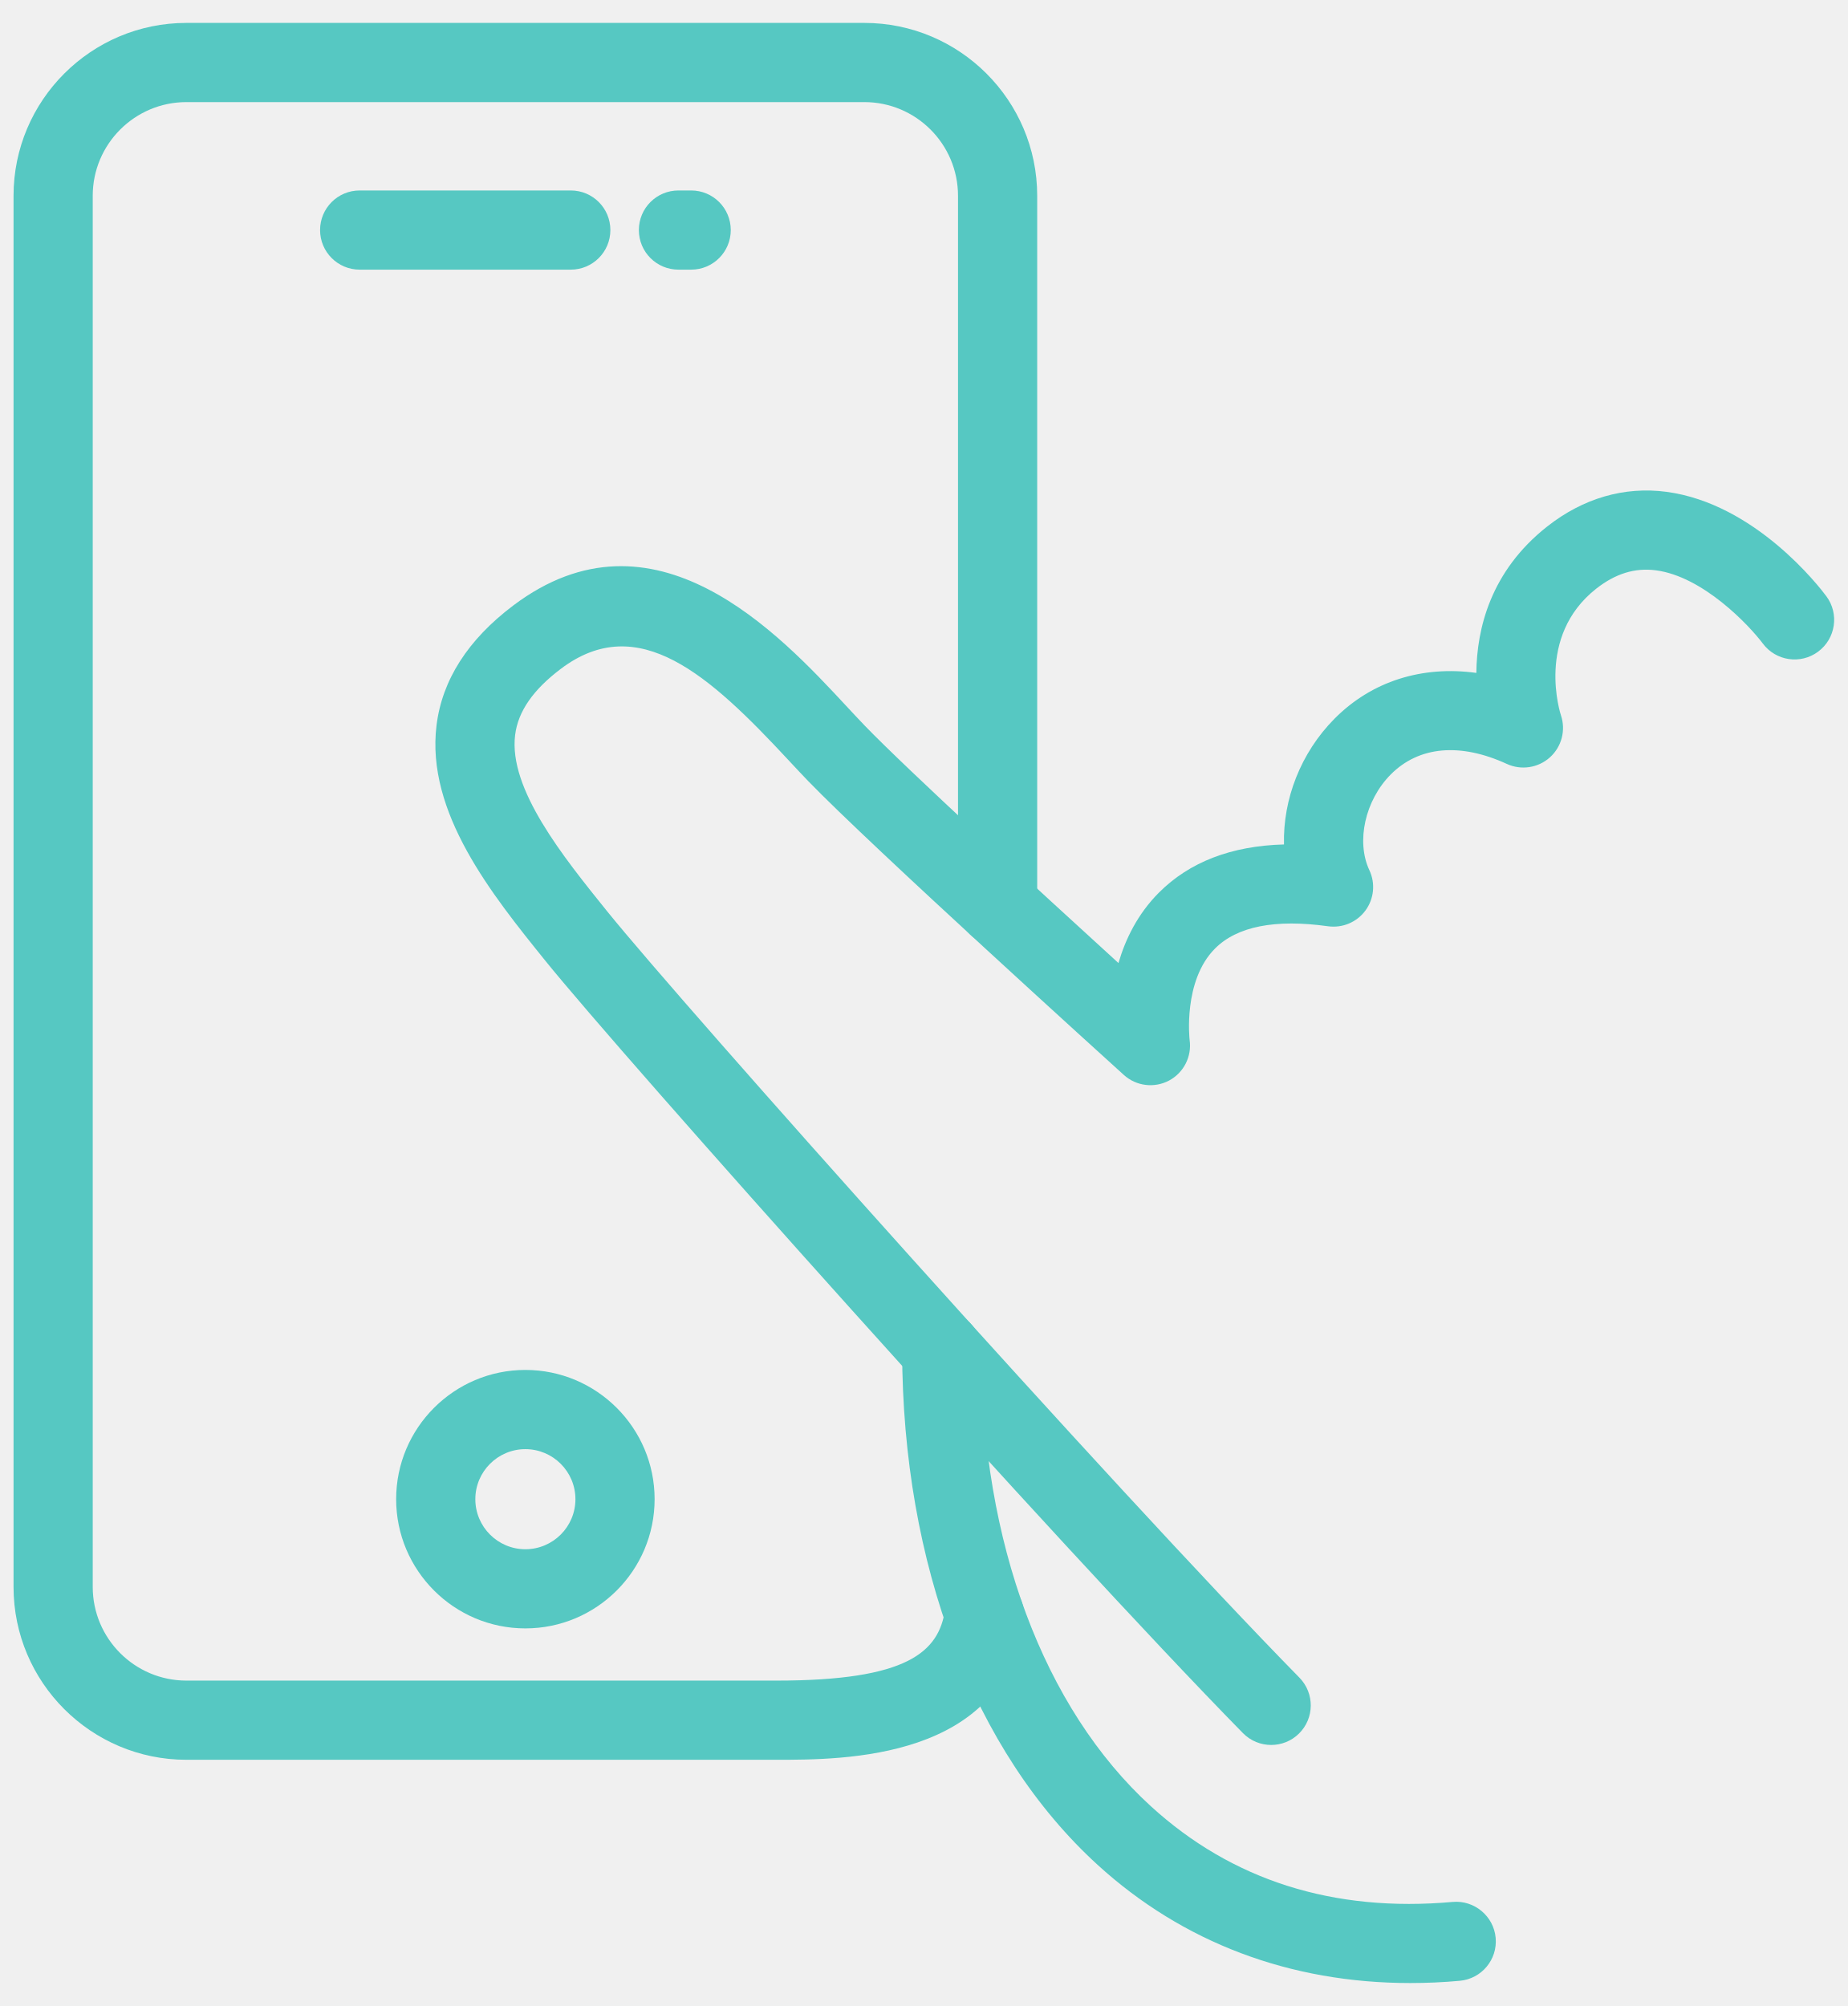
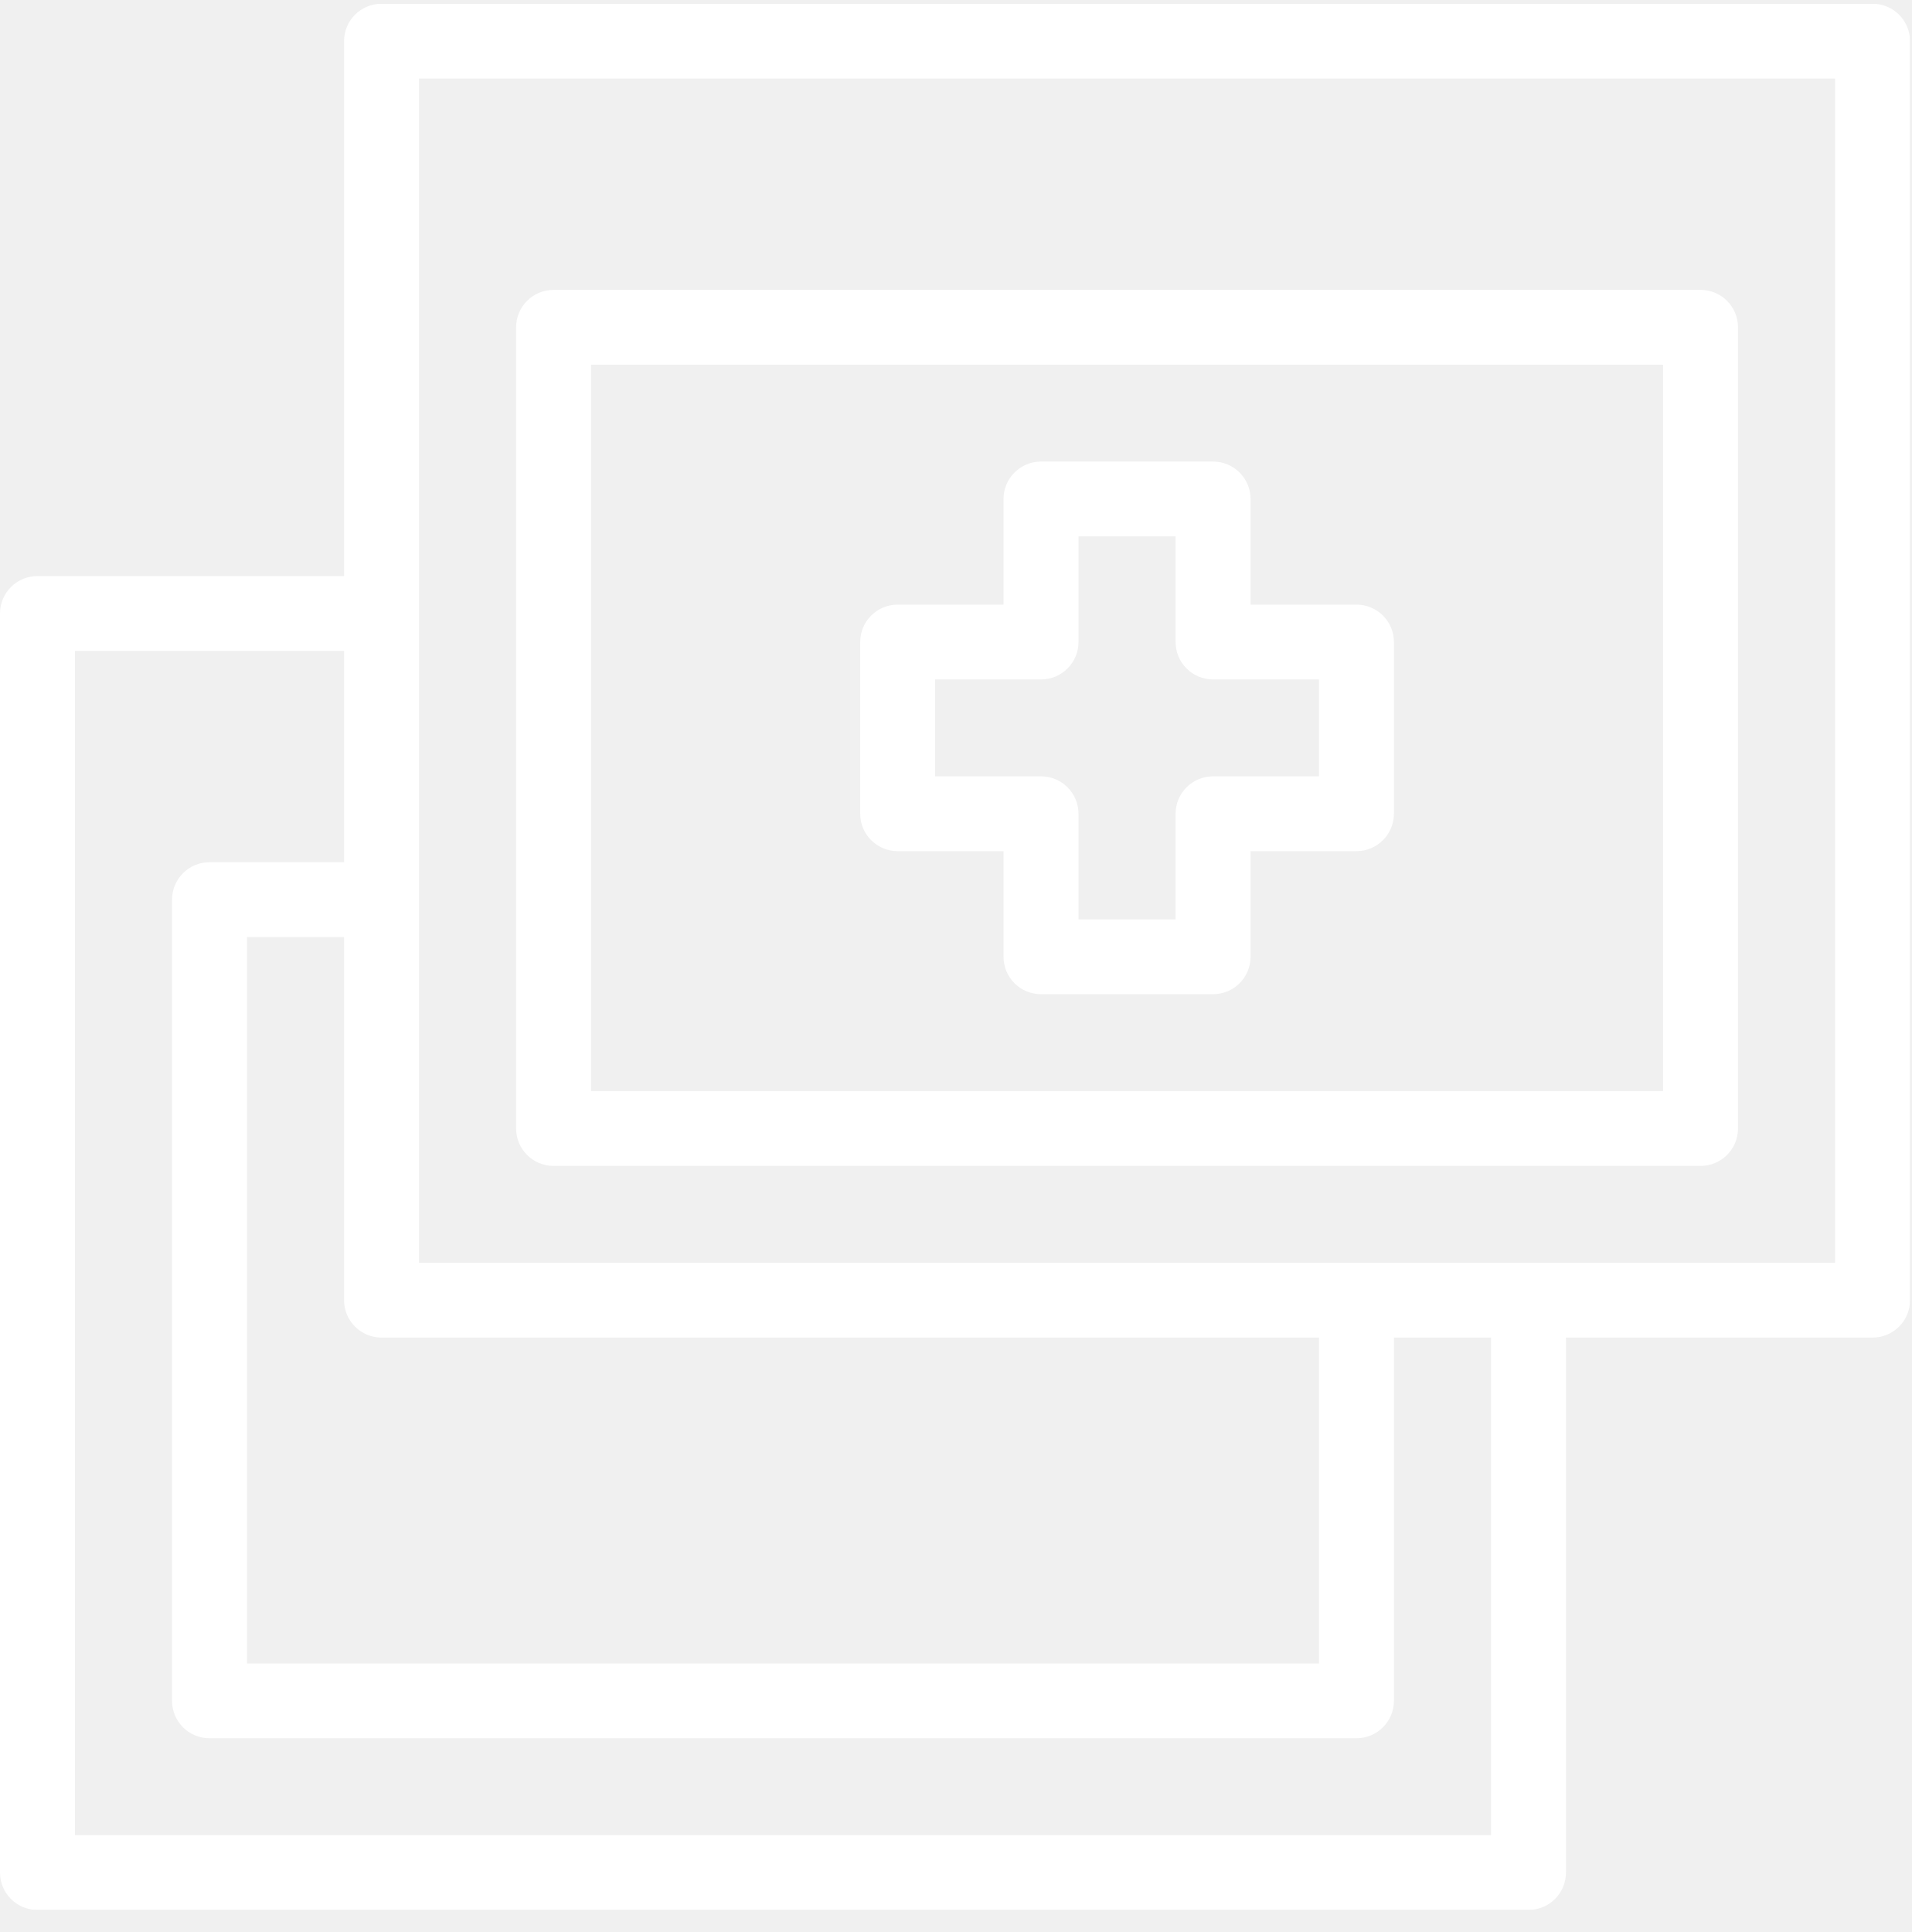
- <svg xmlns="http://www.w3.org/2000/svg" width="70px" height="76px" viewBox="287 876 70 76" version="1.1">
-   <defs />
-   <g id="Group" stroke="none" stroke-width="1" fill="none" fill-rule="evenodd" transform="translate(287, 876)">
-     <g transform="translate(16, 18)" id="Shape" fill="#56C8C2">
-       <path d="M32.158,48.11 C31.769,48.11 31.381,47.96 31.087,47.66 C24.011,40.444 7.547,21.978 4.659,18.398 C2.641,15.896 0.13,12.782 0.538,9.48 C0.75,7.762 1.727,6.236 3.442,4.942 C8.779,0.918 13.517,6.01 16.061,8.747 C16.313,9.018 16.55,9.272 16.769,9.5 C18.376,11.164 23.418,15.792 26.373,18.486 C26.637,17.578 27.102,16.625 27.903,15.821 C29.062,14.658 30.652,14.046 32.644,13.993 C32.6,12.289 33.273,10.524 34.559,9.228 C35.972,7.804 37.88,7.212 39.931,7.494 C39.948,5.819 40.47,3.638 42.613,1.949 C43.973,0.876 45.537,0.421 47.135,0.634 C50.496,1.08 52.925,4.231 53.191,4.589 C53.685,5.254 53.546,6.193 52.881,6.688 C52.217,7.182 51.277,7.045 50.782,6.378 C50.264,5.689 48.521,3.84 46.732,3.607 C45.936,3.503 45.197,3.733 44.47,4.305 C42.159,6.127 43.125,9.067 43.135,9.097 C43.328,9.664 43.164,10.292 42.719,10.693 C42.274,11.094 41.632,11.192 41.088,10.943 C39.315,10.129 37.752,10.27 36.688,11.342 C35.716,12.322 35.368,13.882 35.879,14.97 C36.113,15.468 36.055,16.054 35.729,16.497 C35.402,16.939 34.864,17.167 34.315,17.093 C32.306,16.812 30.865,17.098 30.028,17.939 C28.811,19.161 29.066,21.38 29.069,21.402 C29.158,22.027 28.846,22.642 28.288,22.939 C27.729,23.235 27.046,23.15 26.578,22.727 C26.188,22.374 16.992,14.05 14.612,11.585 C14.38,11.345 14.131,11.077 13.864,10.791 C10.889,7.591 8.187,5.123 5.249,7.338 C4.193,8.135 3.625,8.956 3.515,9.849 C3.263,11.89 5.332,14.454 6.994,16.516 C9.857,20.065 26.199,38.391 33.229,45.561 C33.809,46.153 33.8,47.103 33.208,47.682 C32.917,47.968 32.537,48.11 32.158,48.11 L32.158,48.11 Z" />
-       <path d="M37.426,57.13 C32.876,57.13 28.811,55.599 25.58,52.65 C20.891,48.369 18.192,41.269 18.177,33.172 C18.176,32.343 18.845,31.671 19.674,31.669 L19.677,31.669 C20.504,31.669 21.176,32.338 21.177,33.166 C21.191,40.425 23.533,46.719 27.603,50.434 C30.677,53.241 34.519,54.462 39.036,54.057 C39.852,53.984 40.589,54.593 40.663,55.418 C40.737,56.243 40.127,56.972 39.302,57.045 C38.669,57.103 38.042,57.13 37.426,57.13 L37.426,57.13 Z" />
+ <svg xmlns="http://www.w3.org/2000/svg" xmlns:xlink="http://www.w3.org/1999/xlink" width="93px" height="94px" viewBox="262 728 93 94" version="1.1">
+   <defs>
+     <polygon id="path-1" points="92.927 92.818 0 92.818 0 0.073 92.927 0.073 92.927 92.818" />
+     <polygon id="path-3" points="0 92.927 92.927 92.927 92.927 0.182 0 0.182" />
+   </defs>
+   <g id="Page-1" stroke="none" stroke-width="1" fill="none" fill-rule="evenodd" transform="translate(262, 728)">
+     <g id="Group-3" transform="translate(0, 0.109198)">
+       <mask id="mask-2" fill="white">
+         <use xlink:href="#path-1" />
+       </mask>
+       <g id="Clip-2" />
+       <path d="M89.28,61.331 L74.363,61.331 L65.993,61.331 L20.386,61.331 L20.386,43.662 L20.386,29.739 L20.386,3.713 L89.28,3.713 L89.28,61.331 Z M72.54,89.178 L3.647,89.178 L3.647,31.559 L16.739,31.559 L16.739,41.842 L10.193,41.842 C9.186,41.842 8.37,42.657 8.37,43.662 L8.37,82.644 C8.37,83.65 9.186,84.464 10.193,84.464 L65.993,84.464 C67,84.464 67.817,83.65 67.817,82.644 L67.817,64.97 L72.54,64.97 L72.54,89.178 Z M18.562,64.97 L64.17,64.97 L64.17,80.825 L12.017,80.825 L12.017,45.482 L16.739,45.482 L16.739,63.151 C16.739,64.155 17.555,64.97 18.562,64.97 L18.562,64.97 Z M91.103,0.073 L18.562,0.073 C17.555,0.073 16.739,0.888 16.739,1.893 L16.739,27.919 L1.823,27.919 C0.816,27.919 -7.29411768e-05,28.734 -7.29411768e-05,29.739 L-7.29411768e-05,90.998 C-7.29411768e-05,92.003 0.816,92.818 1.823,92.818 L74.363,92.818 C75.371,92.818 76.187,92.003 76.187,90.998 L76.187,64.97 L91.103,64.97 C92.11,64.97 92.927,64.155 92.927,63.151 L92.927,1.893 C92.927,0.888 92.11,0.073 91.103,0.073 L91.103,0.073 Z" id="Fill-1" fill="#FFFFFF" mask="url(#mask-2)" />
    </g>
-     <g id="Shape" fill="#56C8C2">
-       <path d="M29.414,66.672 L7.062,66.672 C3.451,66.672 0.513,63.734 0.513,60.122 L0.513,7.417 C0.513,3.806 3.451,0.868 7.062,0.868 L32.745,0.868 C36.356,0.868 39.294,3.806 39.294,7.417 L39.294,34.326 C39.294,35.155 38.623,35.826 37.794,35.826 C36.965,35.826 36.294,35.155 36.294,34.326 L36.294,7.417 C36.294,5.46 34.702,3.868 32.745,3.868 L7.062,3.868 C5.105,3.868 3.513,5.46 3.513,7.417 L3.513,60.122 C3.513,62.08 5.105,63.672 7.062,63.672 L29.414,63.672 C34.393,63.672 35.571,62.589 35.808,60.961 C35.928,60.141 36.695,59.575 37.509,59.693 C38.329,59.813 38.896,60.574 38.777,61.394 C38.008,66.672 31.986,66.672 29.414,66.672 L29.414,66.672 Z" />
-       <path d="M19.903,61.694 C17.204,61.694 15.008,59.498 15.008,56.798 C15.008,54.098 17.204,51.902 19.903,51.902 C22.603,51.902 24.8,54.098 24.8,56.798 C24.8,59.498 22.603,61.694 19.903,61.694 L19.903,61.694 Z M19.903,54.903 C18.859,54.903 18.008,55.753 18.008,56.799 C18.008,57.845 18.858,58.695 19.903,58.695 C20.949,58.695 21.8,57.845 21.8,56.799 C21.8,55.753 20.949,54.903 19.903,54.903 L19.903,54.903 Z" />
-       <g transform="translate(12, 7)">
-         <path d="M9.624,3.216 L1.626,3.216 C0.797,3.216 0.126,2.545 0.126,1.716 C0.126,0.887 0.797,0.216 1.626,0.216 L9.624,0.216 C10.453,0.216 11.124,0.887 11.124,1.716 C11.124,2.545 10.452,3.216 9.624,3.216 L9.624,3.216 Z" />
-         <path d="M14.185,3.216 L13.703,3.216 C12.874,3.216 12.203,2.545 12.203,1.716 C12.203,0.887 12.874,0.216 13.703,0.216 L14.185,0.216 C15.014,0.216 15.685,0.887 15.685,1.716 C15.685,2.545 15.014,3.216 14.185,3.216 L14.185,3.216 Z" />
-       </g>
-     </g>
+     <mask id="mask-4" fill="white">
+       <use xlink:href="#path-3" />
+     </mask>
+     <g id="Clip-5" />
+     <path d="M28.757,53.087 L80.91,53.087 L80.91,17.744 L28.757,17.744 L28.757,53.087 Z M26.934,56.727 L82.734,56.727 C83.741,56.727 84.557,55.912 84.557,54.907 L84.557,15.924 C84.557,14.918 83.741,14.104 82.734,14.104 L26.934,14.104 C25.926,14.104 25.11,14.918 25.11,15.924 L25.11,54.907 C25.11,55.912 25.926,56.727 26.934,56.727 L26.934,56.727 Z" id="Fill-4" fill="#FFFFFF" mask="url(#mask-4)" />
+     <path d="M64.17,37.772 L59.018,37.772 C58.011,37.772 57.195,38.587 57.195,39.592 L57.195,44.732 L52.471,44.732 L52.471,39.592 C52.471,38.587 51.654,37.772 50.648,37.772 L45.497,37.772 L45.497,33.057 L50.648,33.057 C51.654,33.057 52.471,32.243 52.471,31.237 L52.471,26.097 L57.195,26.097 L57.195,31.237 C57.195,32.243 58.011,33.057 59.018,33.057 L64.17,33.057 L64.17,37.772 Z M65.993,29.417 L60.842,29.417 L60.842,24.277 C60.842,23.272 60.025,22.457 59.018,22.457 L50.648,22.457 C49.64,22.457 48.824,23.272 48.824,24.277 L48.824,29.417 L43.674,29.417 C42.666,29.417 41.85,30.232 41.85,31.237 L41.85,39.592 C41.85,40.597 42.666,41.412 43.674,41.412 L48.824,41.412 L48.824,46.552 C48.824,47.558 49.64,48.372 50.648,48.372 L59.018,48.372 C60.025,48.372 60.842,47.558 60.842,46.552 L60.842,41.412 L65.993,41.412 C67,41.412 67.817,40.597 67.817,39.592 L67.817,31.237 C67.817,30.232 67,29.417 65.993,29.417 L65.993,29.417 Z" id="Fill-6" fill="#FFFFFF" mask="url(#mask-4)" />
  </g>
</svg>
